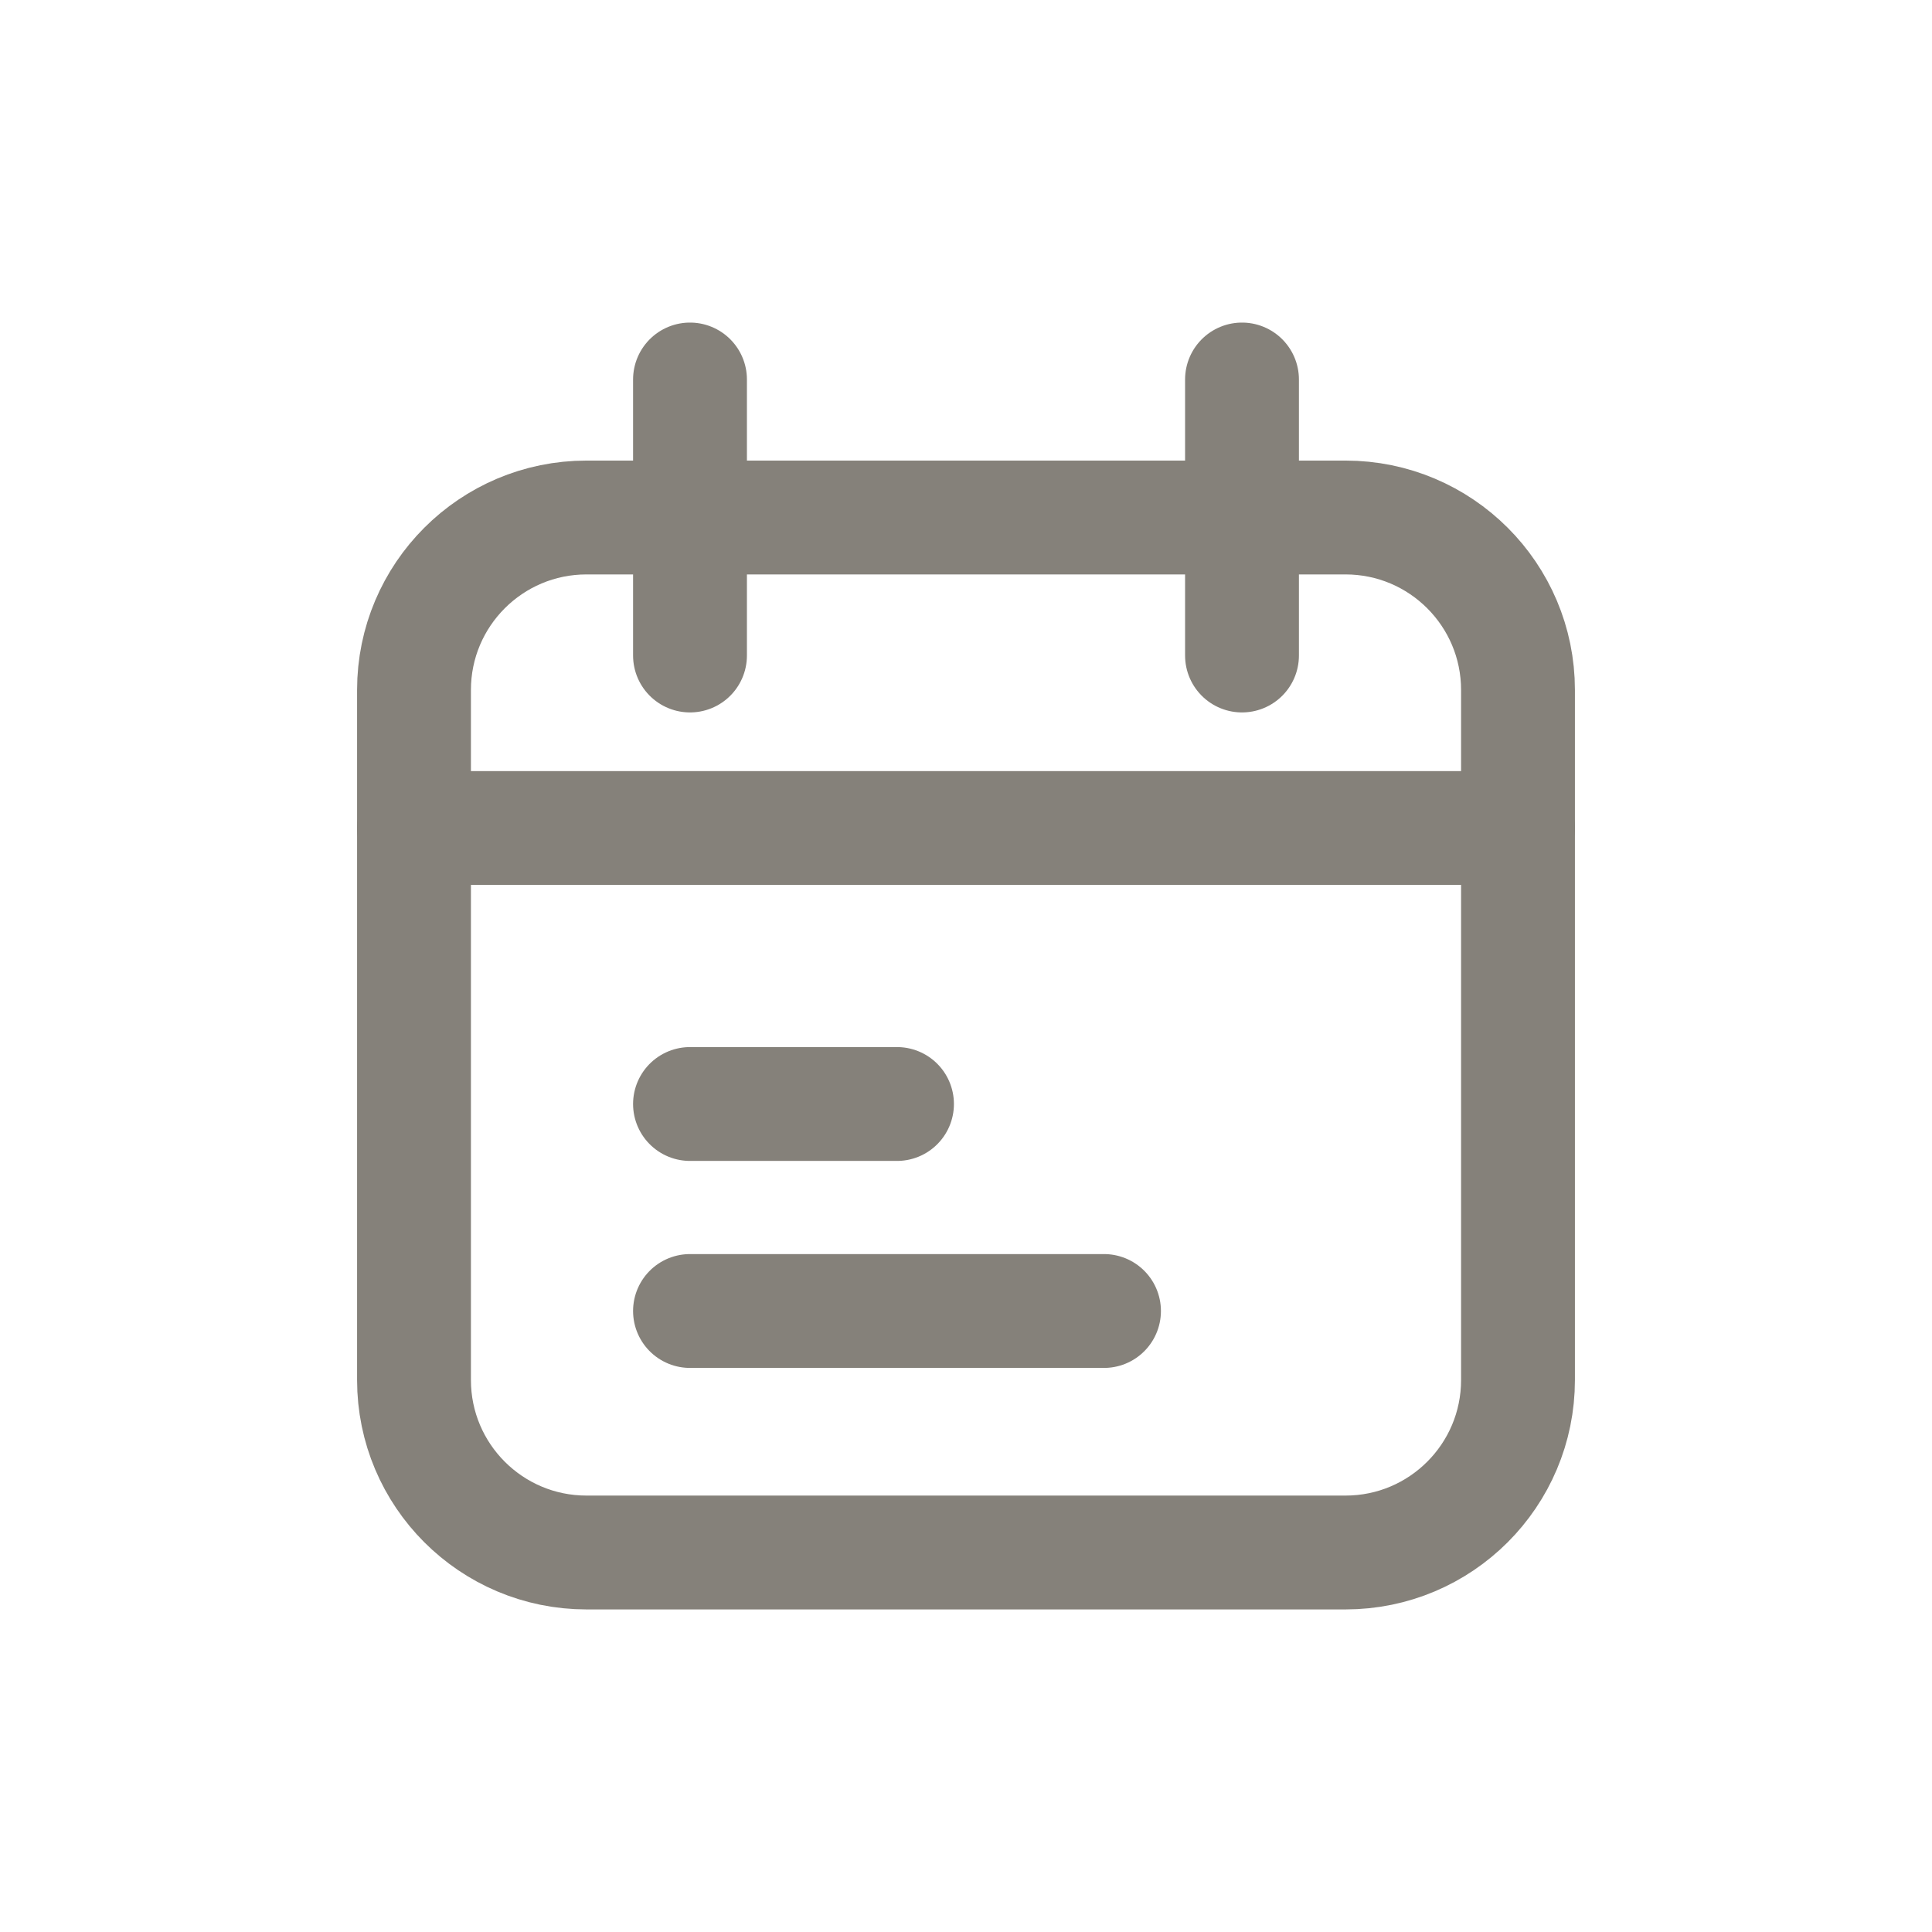
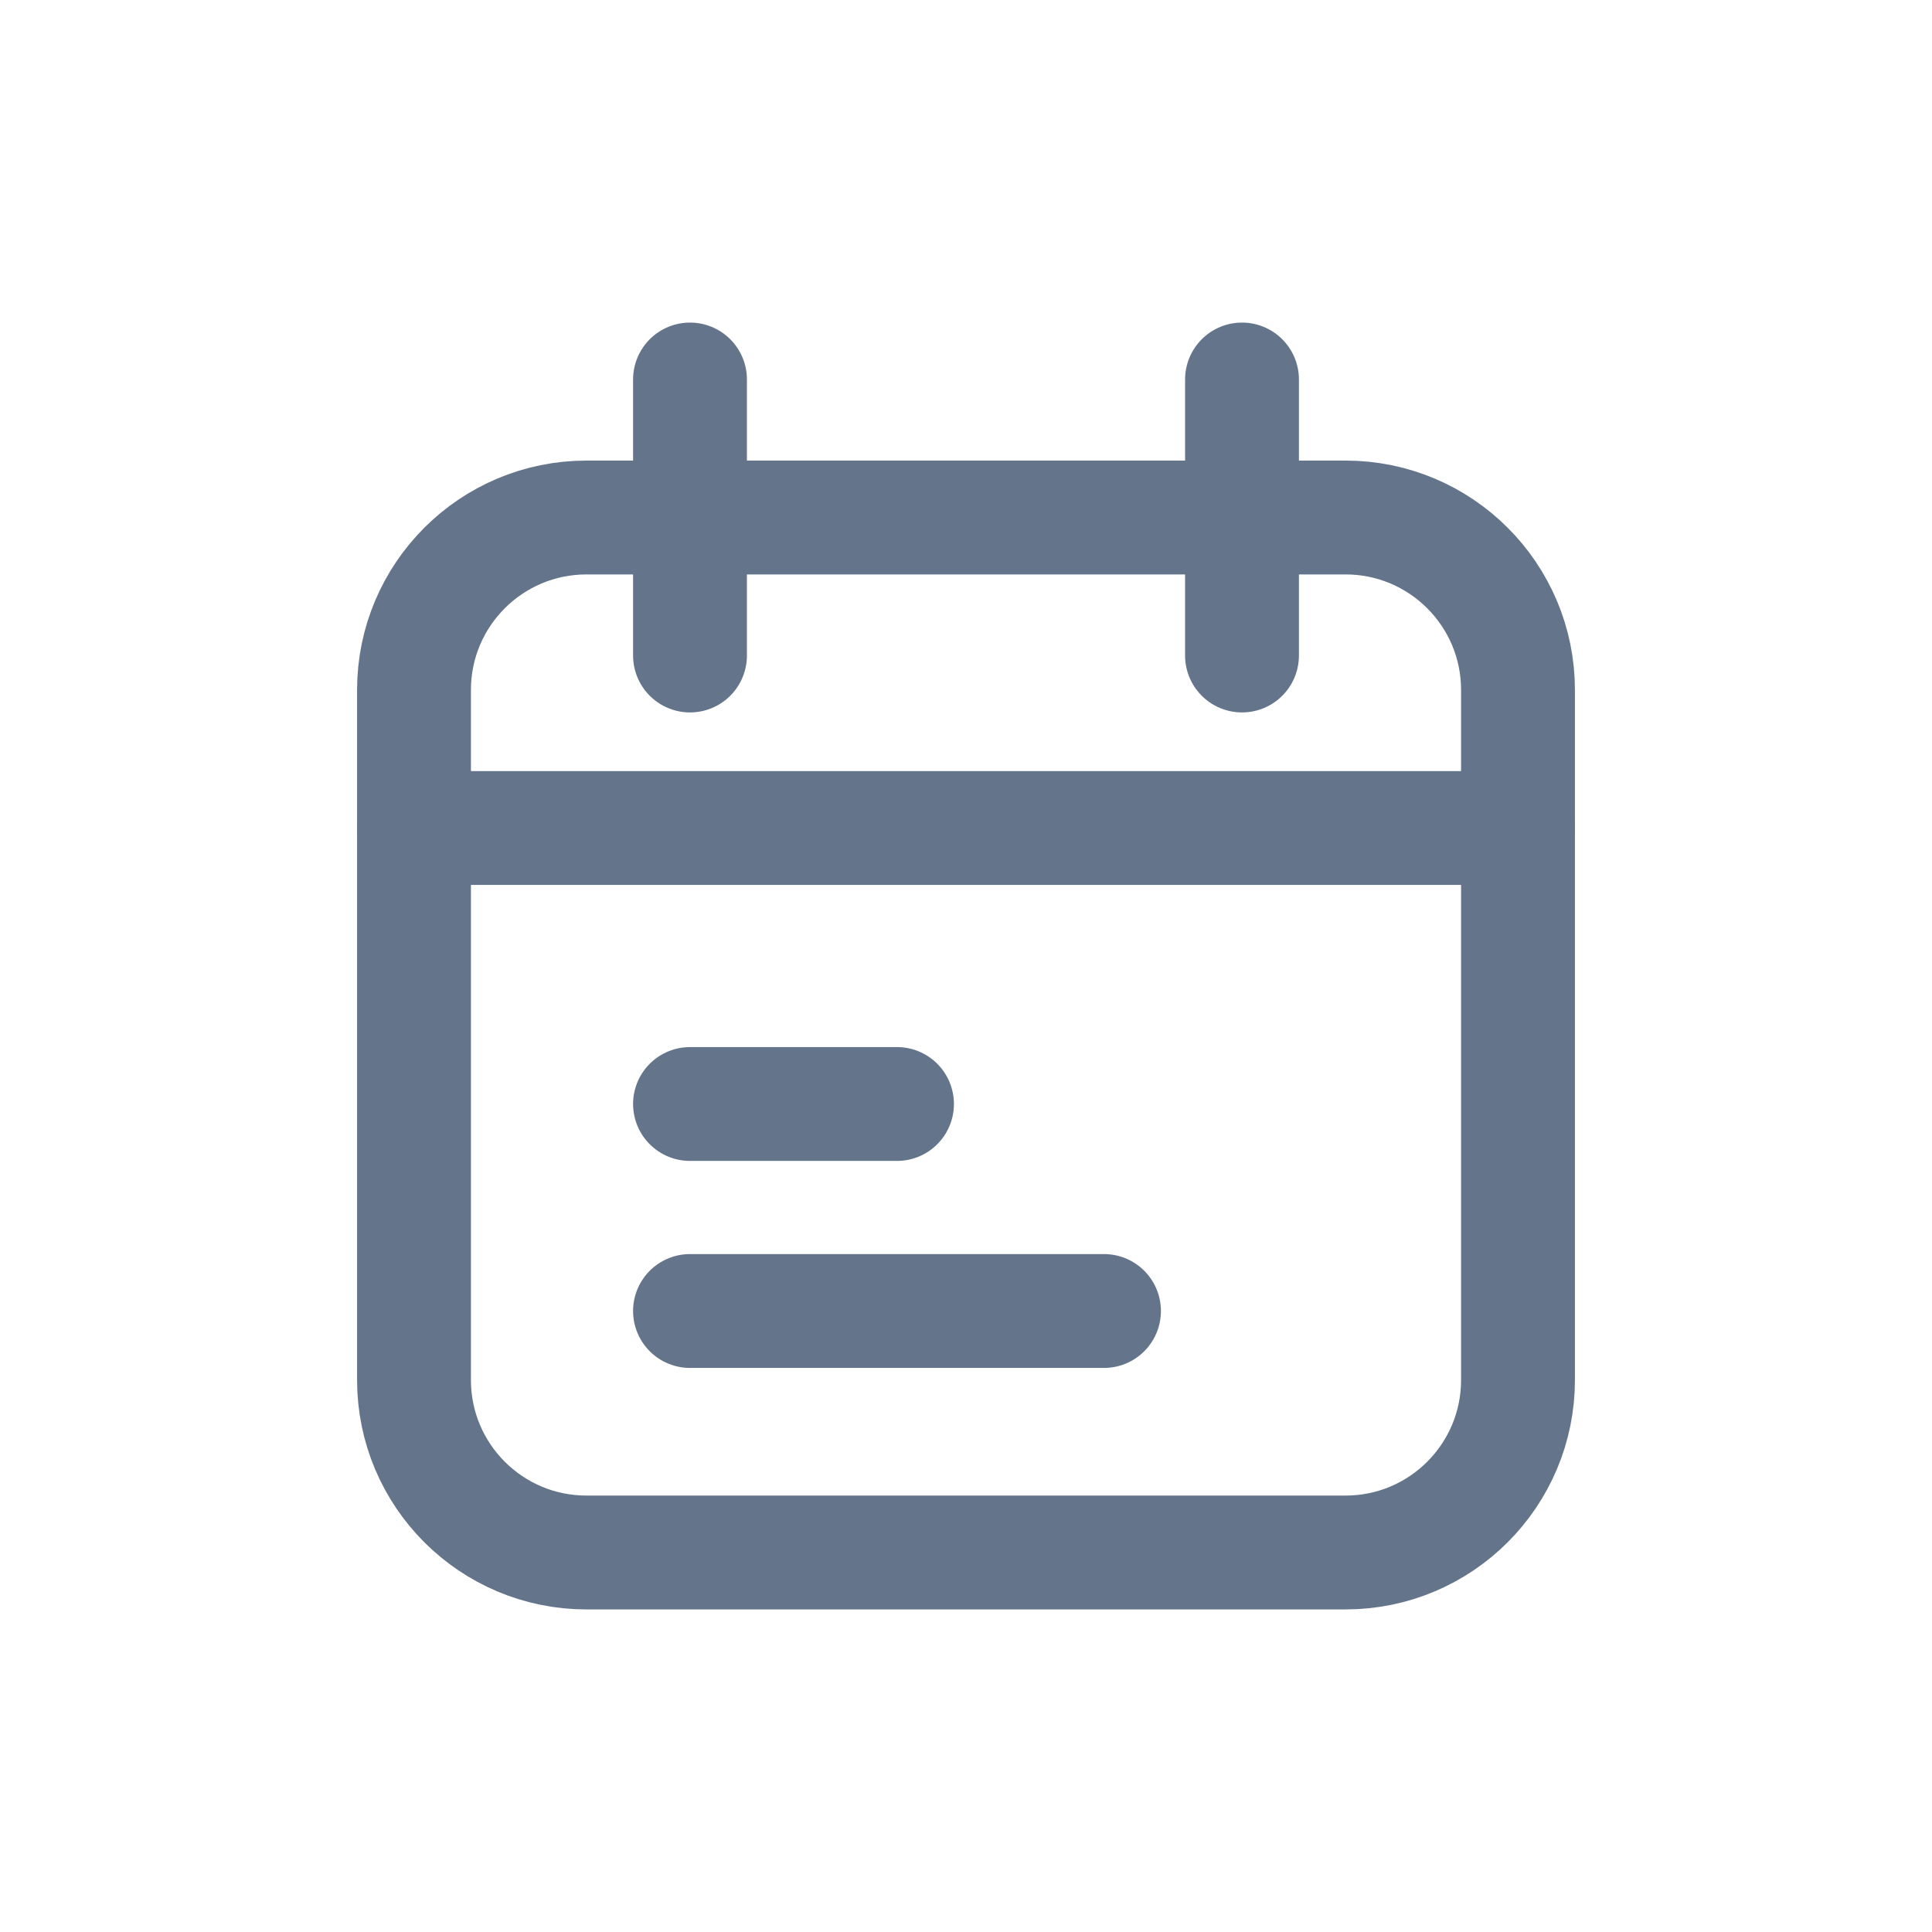
<svg xmlns="http://www.w3.org/2000/svg" width="81" height="81" viewBox="0 0 28 28">
-   <g transform="translate(2 2)" fill="none" stroke="#85817a" stroke-width="1.65" stroke-linecap="round" stroke-linejoin="round">
+   <g transform="translate(2 2)" fill="none" stroke="#64748B" stroke-width="1.65" stroke-linecap="round" stroke-linejoin="round">
    <rect x="4" y="5.5" width="16" height="15" rx="2.5" />
    <path d="M8 3.5v4m8-4v4M4 10h16m-12 4h3m-3 3h6" />
  </g>
</svg>
